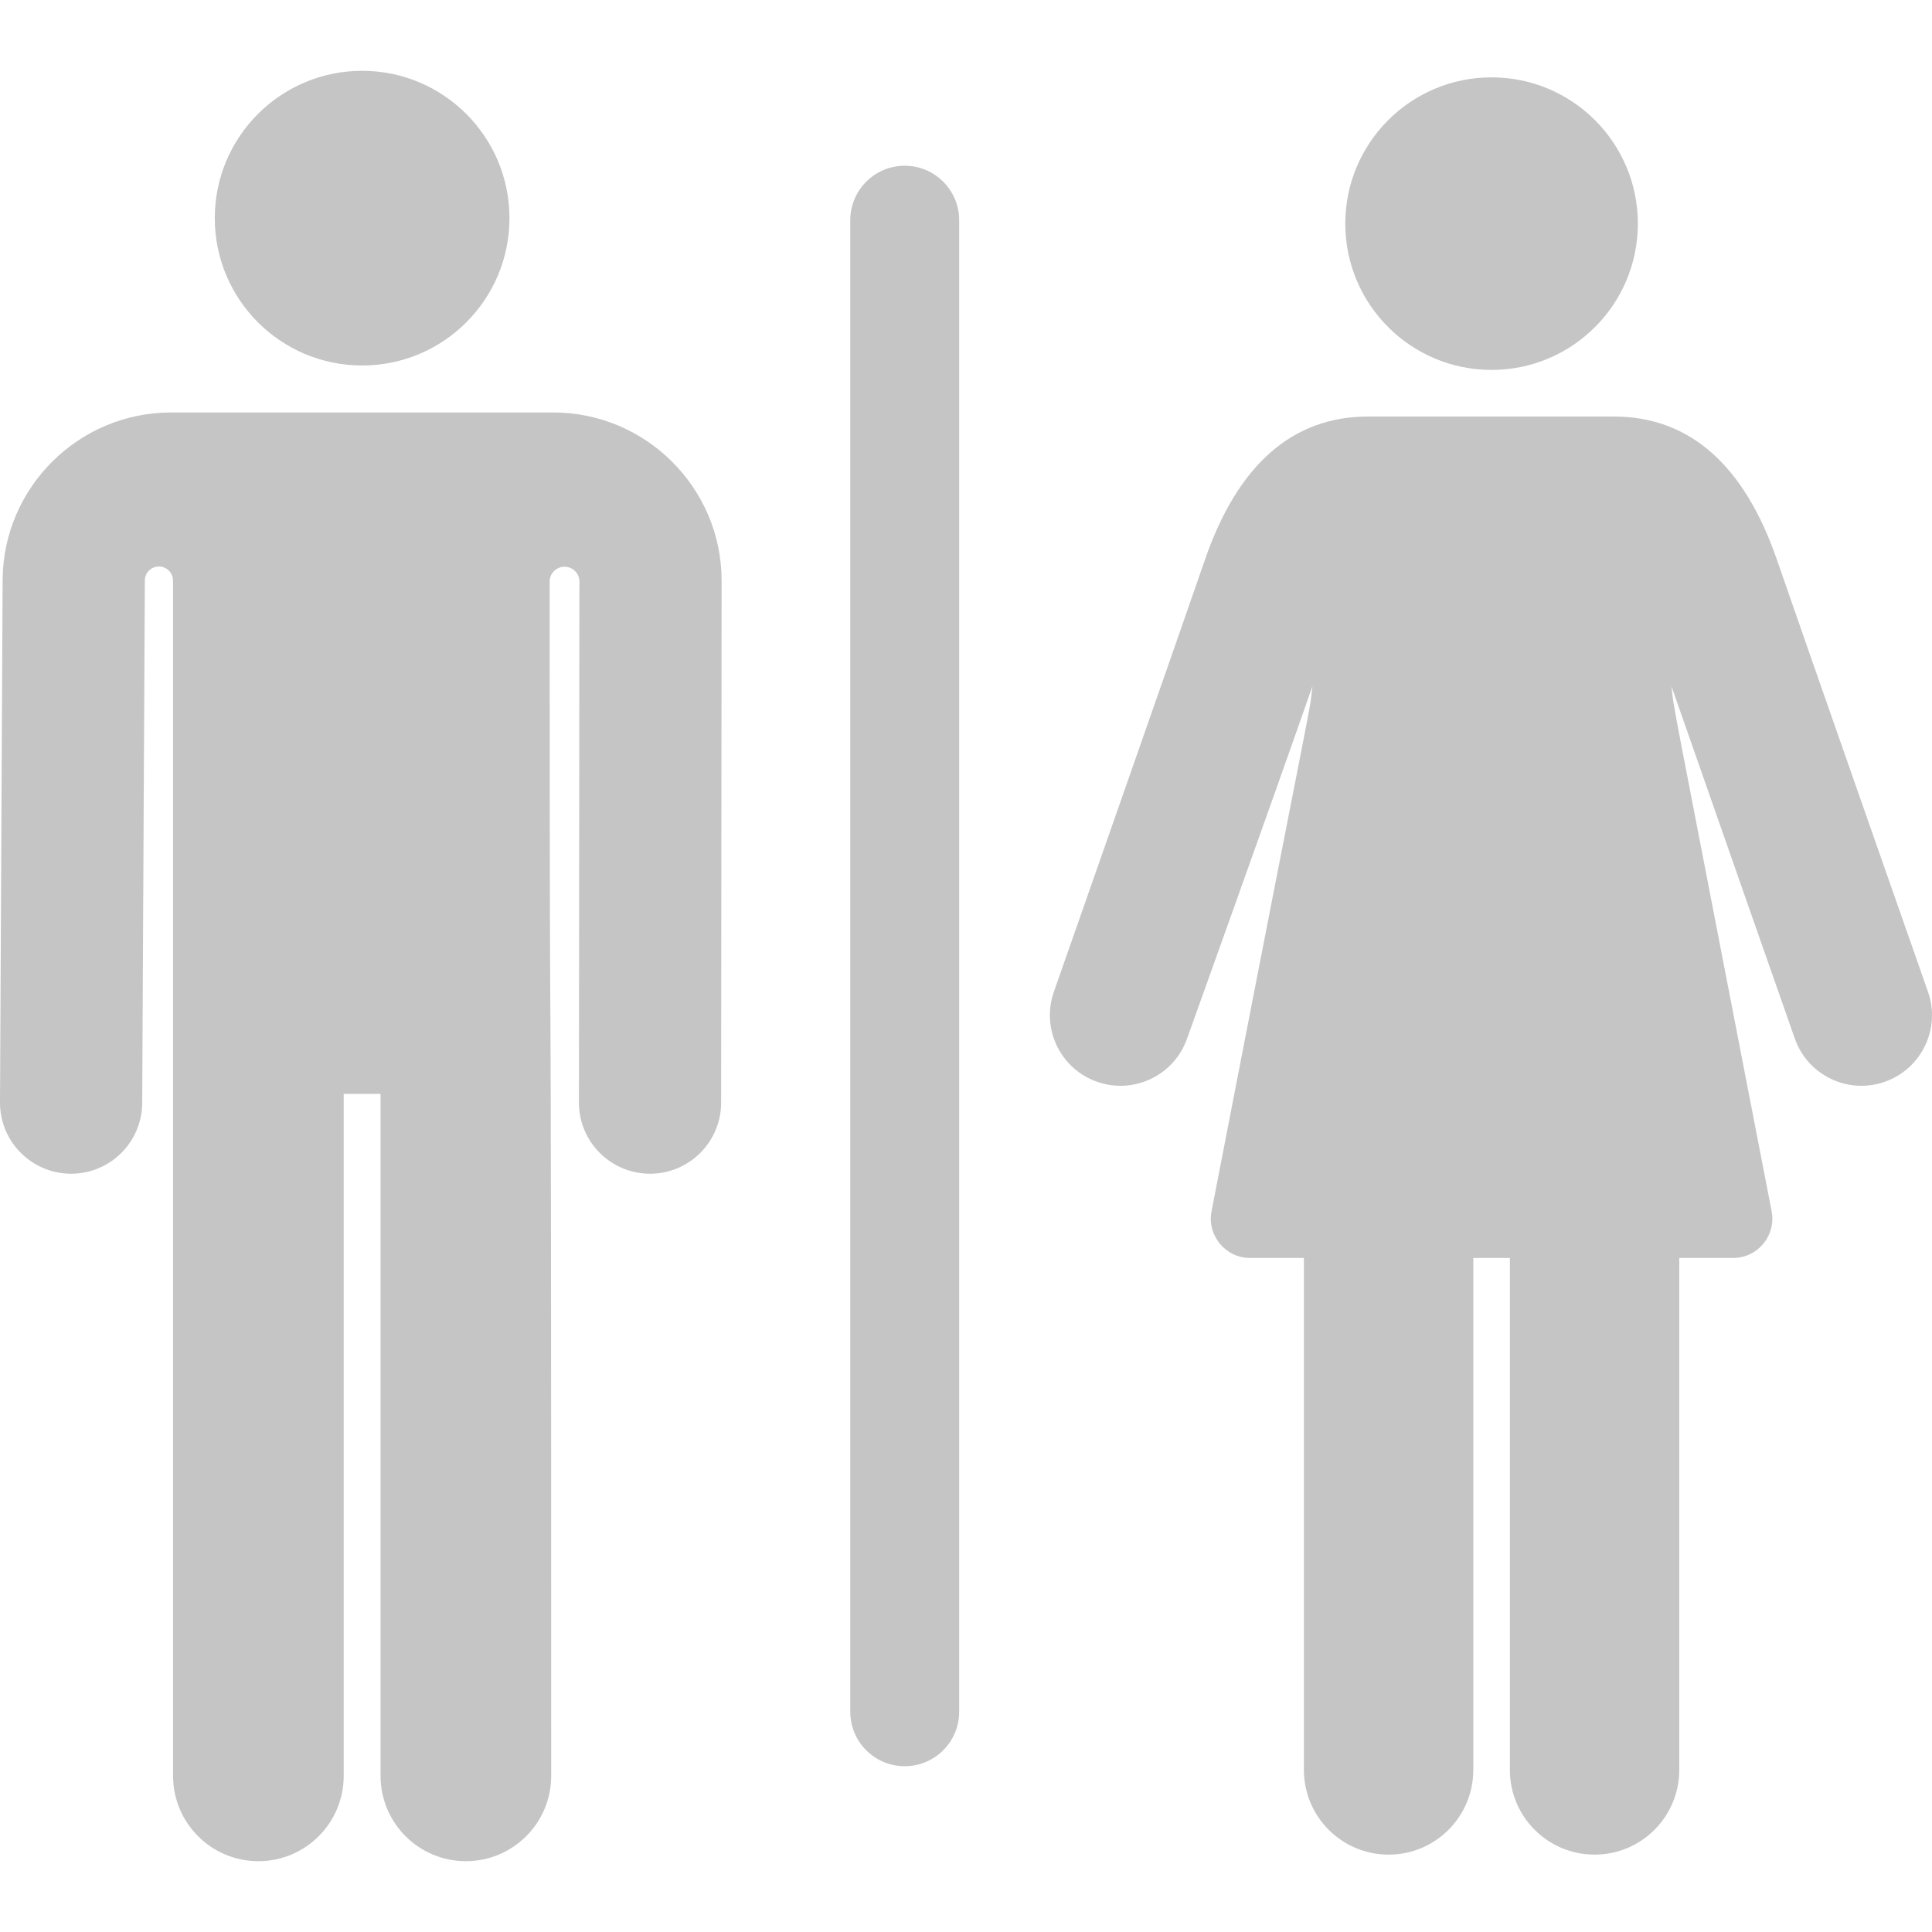
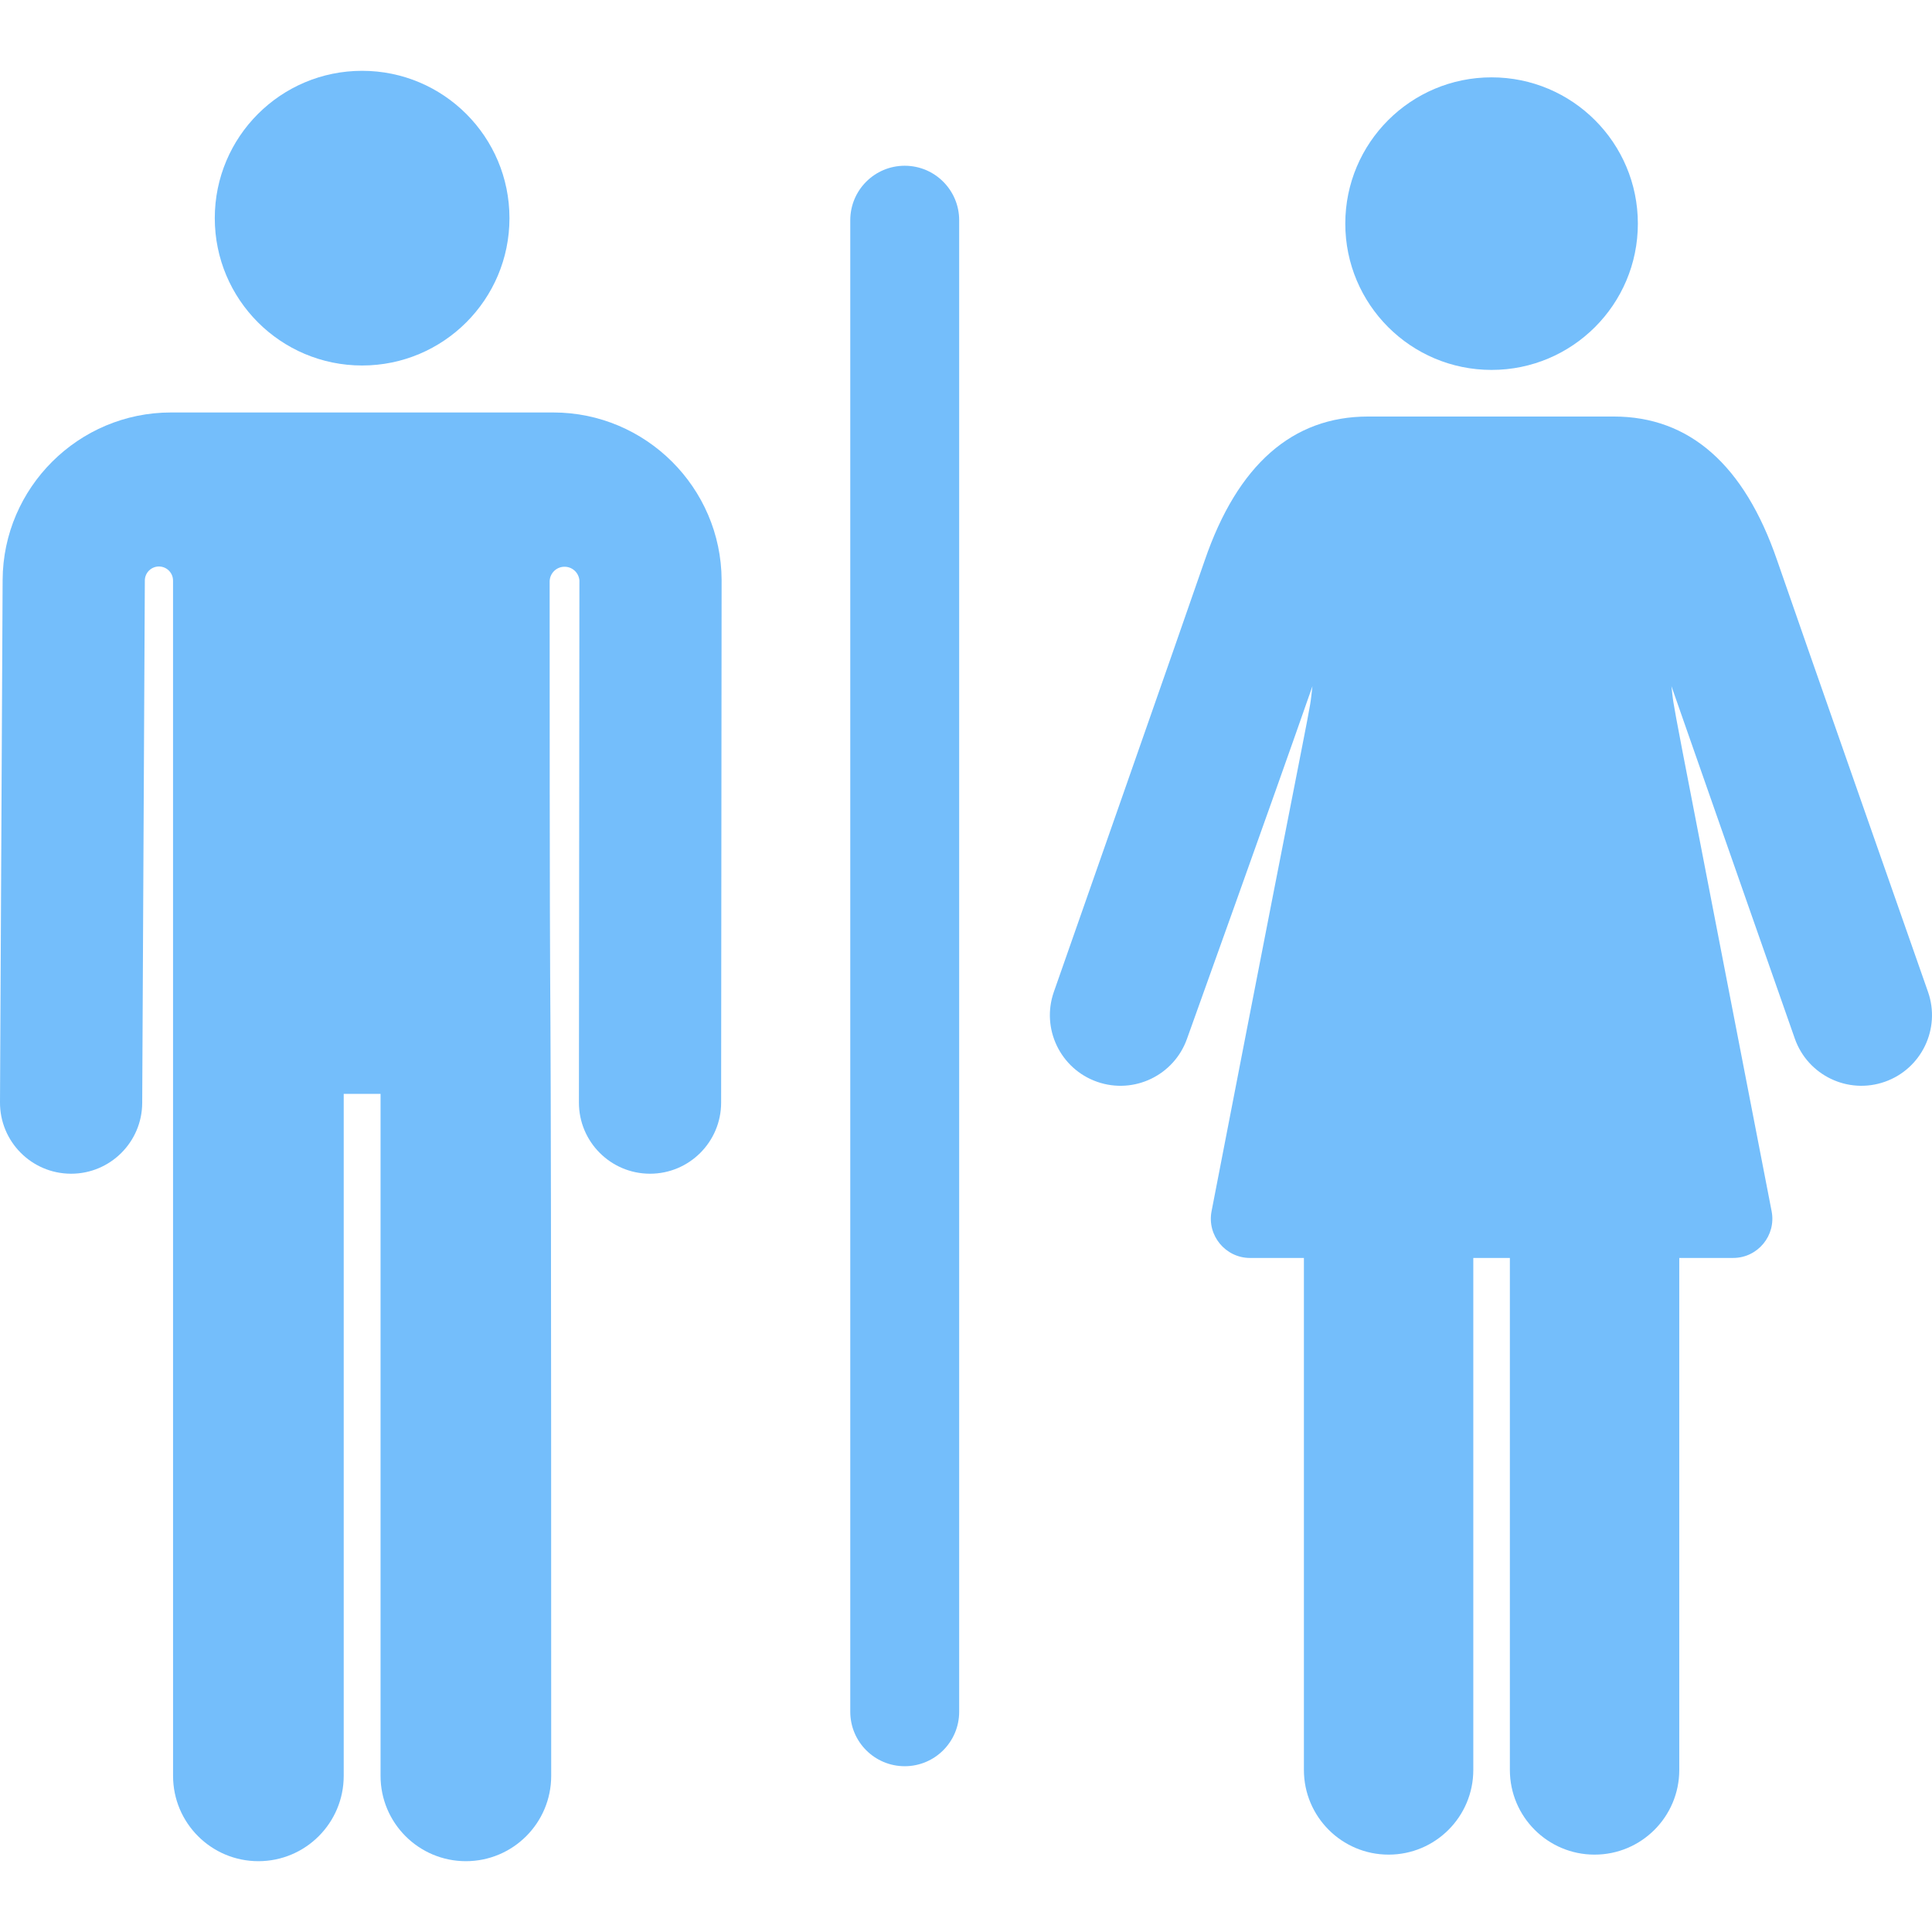
<svg xmlns="http://www.w3.org/2000/svg" version="1.1" id="Layer_1" x="0px" y="0px" viewBox="0 0 512 512" style="enable-background:new 0 0 512 512;" xml:space="preserve" width="512px" height="512px">
  <g>
    <g>
-       <path d="M146.645,109.31c-54.918,0-55.673,0-101.357,0c-24.466,0-44.468,19.904-44.591,44.367L0,292.109    c-0.052,10.407,8.342,18.885,18.747,18.938c0.032,0,0.065,0,0.098,0c10.363,0,18.787-8.375,18.841-18.747l0.696-138.432    c0-0.016,0-0.031,0-0.047c0.024-2.055,1.704-3.706,3.759-3.694c2.055,0.012,3.715,1.683,3.715,3.738l0.008,316.757    c0,12.488,10.124,22.612,22.612,22.612s22.612-10.124,22.612-22.612V289.888h9.763v180.734c0,12.488,10.123,22.611,22.611,22.611    s22.611-10.123,22.611-22.611c0-298.894-0.4-127.966-0.41-316.481c0-2.121,1.674-3.863,3.794-3.946    c2.12-0.083,3.928,1.521,4.092,3.635c0,0.001,0,0.002,0,0.002l-0.128,138.354c-0.01,10.406,8.419,18.851,18.825,18.861    c0.007,0,0.011,0,0.018,0c10.397,0,18.833-8.426,18.842-18.825l0.128-138.431c0.002-0.039,0.002-0.075,0.001-0.114    C191.112,129.214,171.109,109.31,146.645,109.31z" fill="#c5c5c5" />
+       <path d="M146.645,109.31c-54.918,0-55.673,0-101.357,0c-24.466,0-44.468,19.904-44.591,44.367L0,292.109    c-0.052,10.407,8.342,18.885,18.747,18.938c0.032,0,0.065,0,0.098,0c10.363,0,18.787-8.375,18.841-18.747l0.696-138.432    c0-0.016,0-0.031,0-0.047c0.024-2.055,1.704-3.706,3.759-3.694c2.055,0.012,3.715,1.683,3.715,3.738l0.008,316.757    c0,12.488,10.124,22.612,22.612,22.612s22.612-10.124,22.612-22.612V289.888h9.763v180.734c0,12.488,10.123,22.611,22.611,22.611    s22.611-10.123,22.611-22.611c0-298.894-0.4-127.966-0.41-316.481c0-2.121,1.674-3.863,3.794-3.946    c2.12-0.083,3.928,1.521,4.092,3.635c0,0.001,0,0.002,0,0.002l-0.128,138.354c-0.01,10.406,8.419,18.851,18.825,18.861    c0.007,0,0.011,0,0.018,0c10.397,0,18.833-8.426,18.842-18.825l0.128-138.431c0.002-0.039,0.002-0.075,0.001-0.114    C191.112,129.214,171.109,109.31,146.645,109.31z" fill="#74befb" />
    </g>
  </g>
  <g>
    <g>
-       <circle cx="95.966" cy="57.813" r="39.047" fill="#c5c5c5" />
+       <circle cx="95.966" cy="57.813" r="39.047" fill="#74befb" />
    </g>
  </g>
  <g>
    <g>
-       <path d="M510.941,262.849c-0.346-0.986-34.611-98.717-40.002-114.406c-8.679-25.253-23.23-38.057-43.249-38.057    c-28.025,0-37.18,0-65.153,0c-20.02,0-34.571,12.805-43.249,38.057c-5.391,15.688-39.656,113.421-40.002,114.406    c-3.418,9.748,1.714,20.423,11.464,23.841c9.758,3.42,20.425-1.725,23.84-11.462c1.106-3.154,21.721-60.433,33.222-93.389    c-1.204,9.838,2.264-10.578-26.737,139.154c-1.246,6.431,3.711,12.379,10.201,12.379c4.029,0,8.862,0,14.273,0v135.678    c0,12.396,10.049,22.446,22.446,22.446c12.397,0,22.446-10.049,22.446-22.446v-135.68c3.227,0,6.465,0,9.692,0v135.68    c0,12.396,10.049,22.446,22.446,22.446c12.397,0,22.446-10.049,22.446-22.446v-135.68c5.411,0,10.245,0,14.273,0    c6.522,0,11.446-5.952,10.201-12.379c-28.737-148.369-25.57-131.138-26.55-139.154c11.593,33.211,31.602,90.284,32.691,93.389    c3.421,9.756,14.101,14.878,23.84,11.462C509.227,283.27,514.359,272.597,510.941,262.849z" fill="#c5c5c5" />
+       <path d="M510.941,262.849c-0.346-0.986-34.611-98.717-40.002-114.406c-8.679-25.253-23.23-38.057-43.249-38.057    c-28.025,0-37.18,0-65.153,0c-20.02,0-34.571,12.805-43.249,38.057c-5.391,15.688-39.656,113.421-40.002,114.406    c-3.418,9.748,1.714,20.423,11.464,23.841c9.758,3.42,20.425-1.725,23.84-11.462c1.106-3.154,21.721-60.433,33.222-93.389    c-1.204,9.838,2.264-10.578-26.737,139.154c-1.246,6.431,3.711,12.379,10.201,12.379c4.029,0,8.862,0,14.273,0v135.678    c0,12.396,10.049,22.446,22.446,22.446c12.397,0,22.446-10.049,22.446-22.446v-135.68c3.227,0,6.465,0,9.692,0v135.68    c0,12.396,10.049,22.446,22.446,22.446c12.397,0,22.446-10.049,22.446-22.446v-135.68c5.411,0,10.245,0,14.273,0    c6.522,0,11.446-5.952,10.201-12.379c-28.737-148.369-25.57-131.138-26.55-139.154c11.593,33.211,31.602,90.284,32.691,93.389    c3.421,9.756,14.101,14.878,23.84,11.462C509.227,283.27,514.359,272.597,510.941,262.849z" fill="#74befb" />
    </g>
  </g>
  <g>
    <g>
-       <circle cx="395.283" cy="59.265" r="38.767" fill="#c5c5c5" />
+       <circle cx="395.283" cy="59.265" r="38.767" fill="#74befb" />
    </g>
  </g>
  <g>
    <g>
-       <path d="M239.761,43.925c-7.969,0-14.43,6.46-14.43,14.43v395.282c0,7.969,6.46,14.429,14.43,14.429    c7.97,0,14.43-6.459,14.43-14.429V58.355C254.191,50.385,247.73,43.925,239.761,43.925z" fill="#c5c5c5" />
+       <path d="M239.761,43.925c-7.969,0-14.43,6.46-14.43,14.43v395.282c0,7.969,6.46,14.429,14.43,14.429    c7.97,0,14.43-6.459,14.43-14.429V58.355C254.191,50.385,247.73,43.925,239.761,43.925z" fill="#74befb" />
    </g>
  </g>
  <g>
</g>
  <g>
</g>
  <g>
</g>
  <g>
</g>
  <g>
</g>
  <g>
</g>
  <g>
</g>
  <g>
</g>
  <g>
</g>
  <g>
</g>
  <g>
</g>
  <g>
</g>
  <g>
</g>
  <g>
</g>
  <g>
</g>
</svg>
